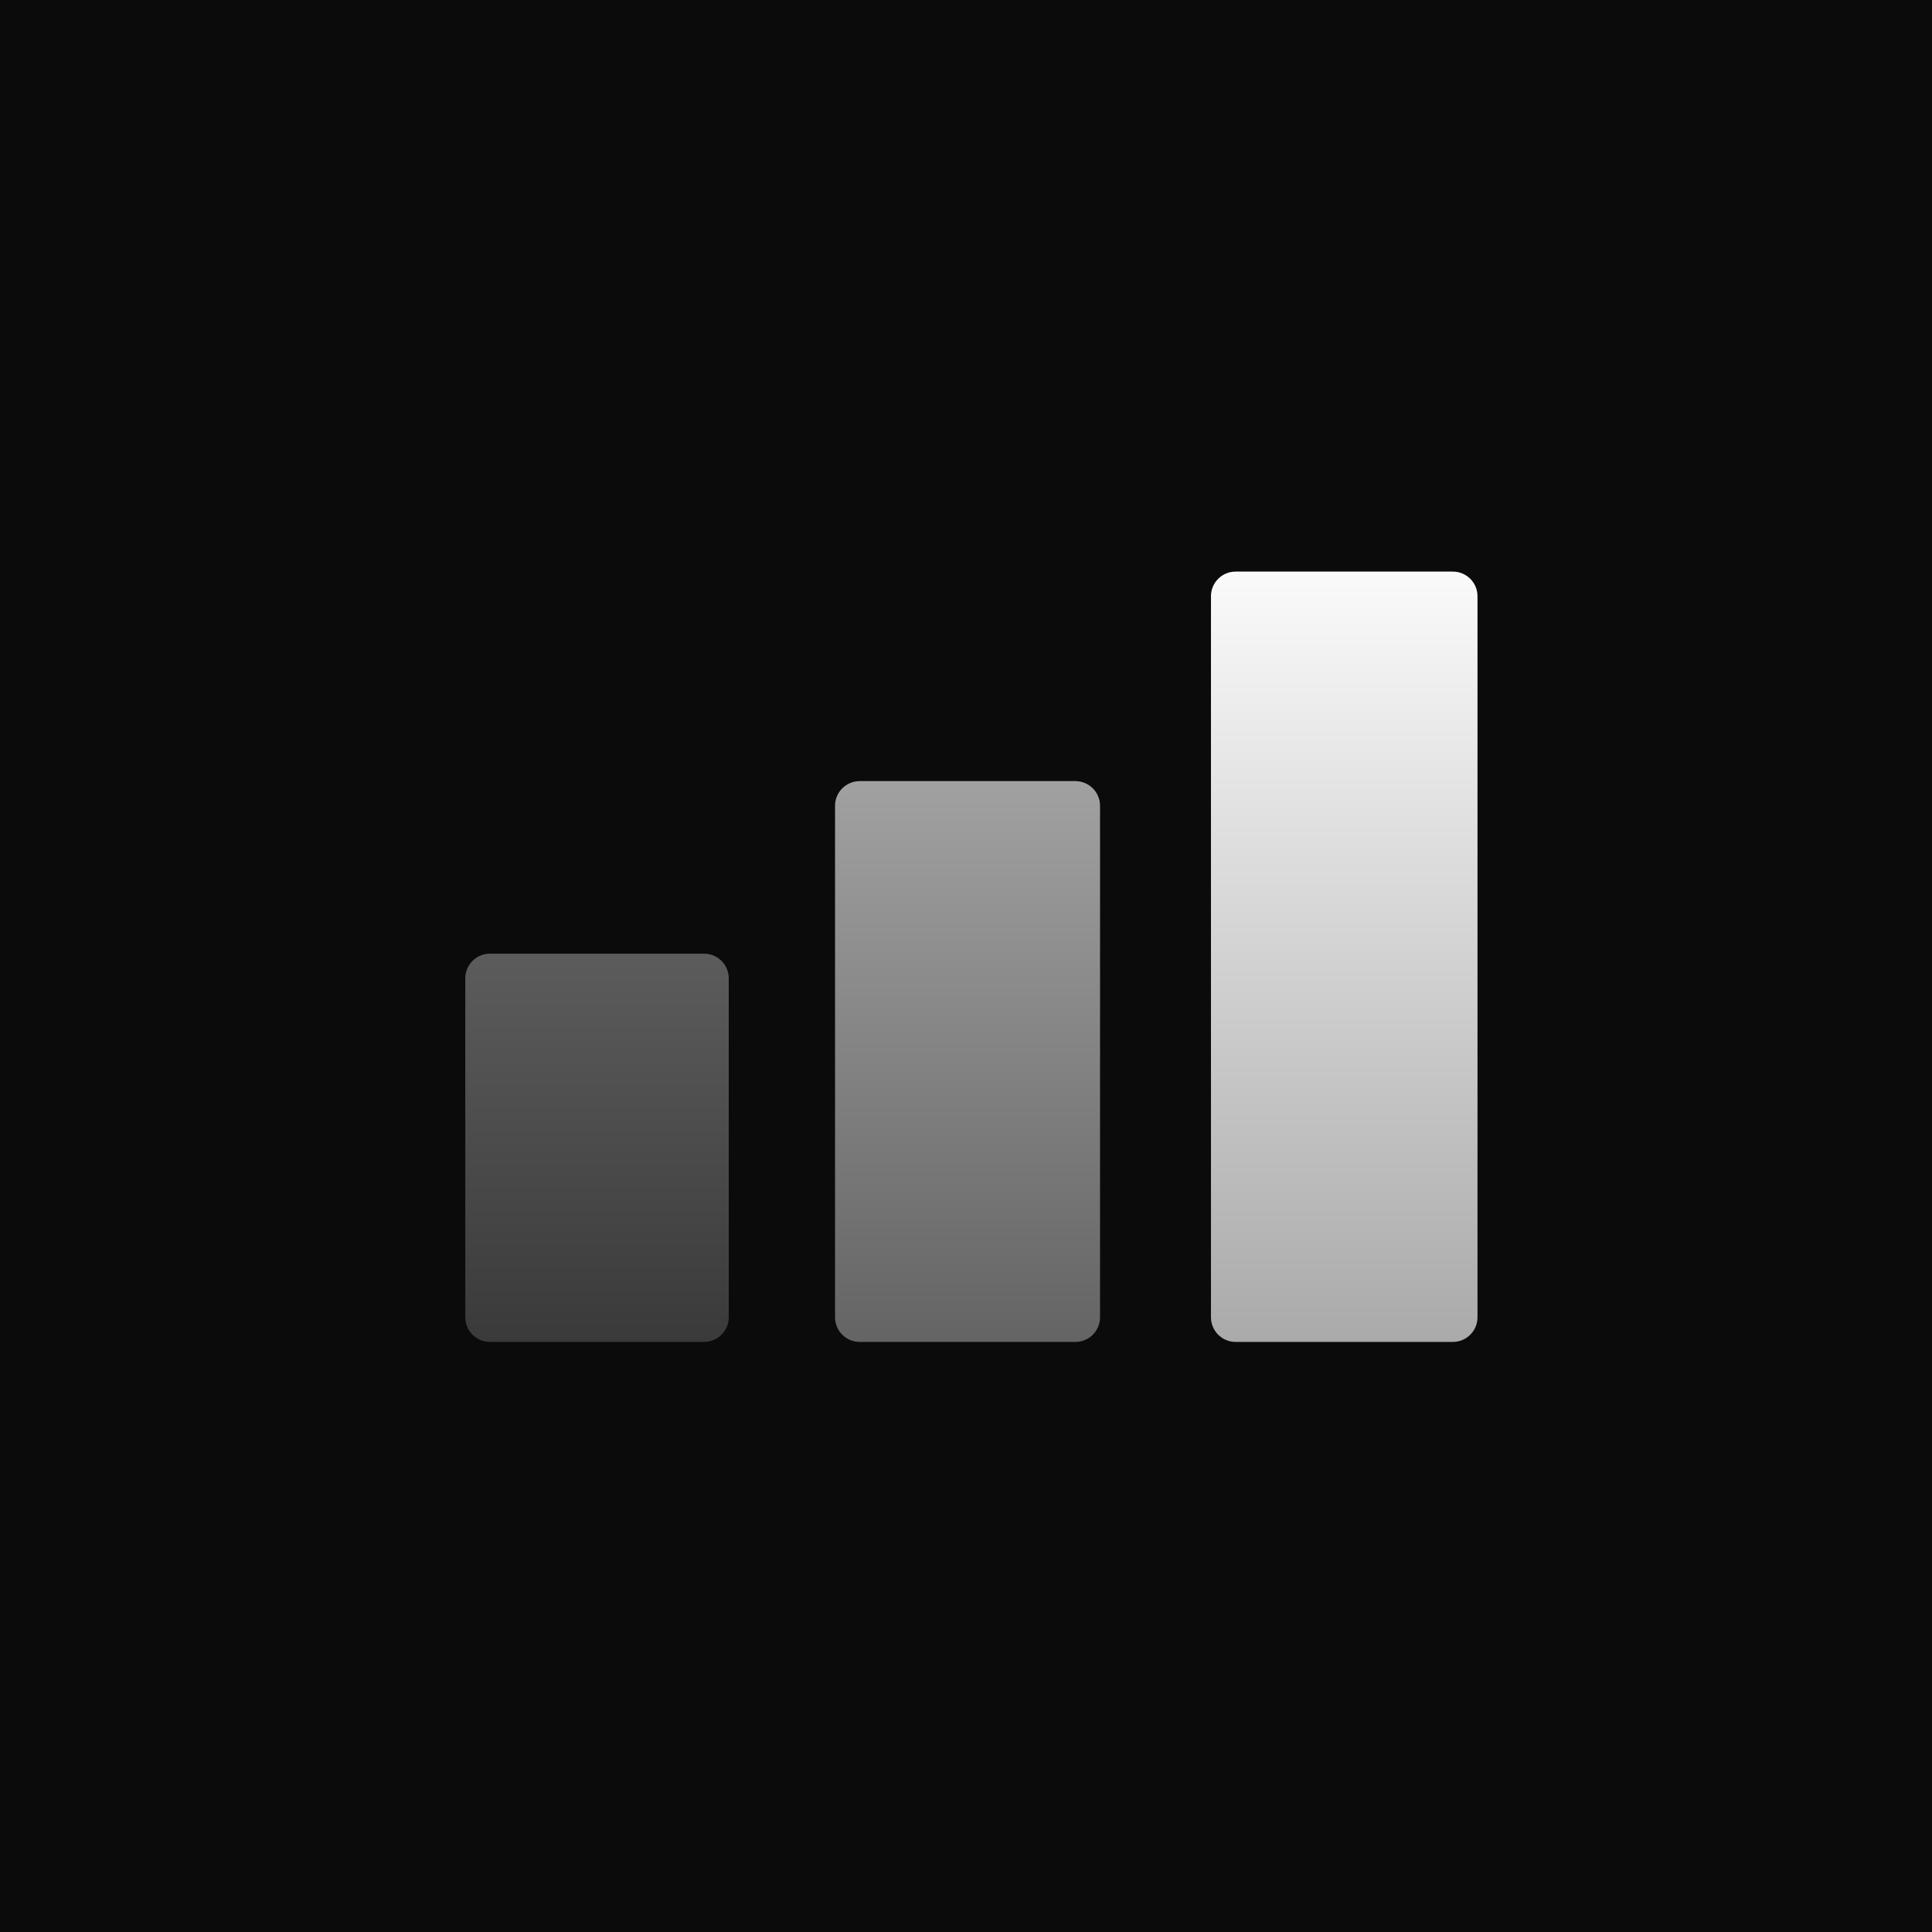
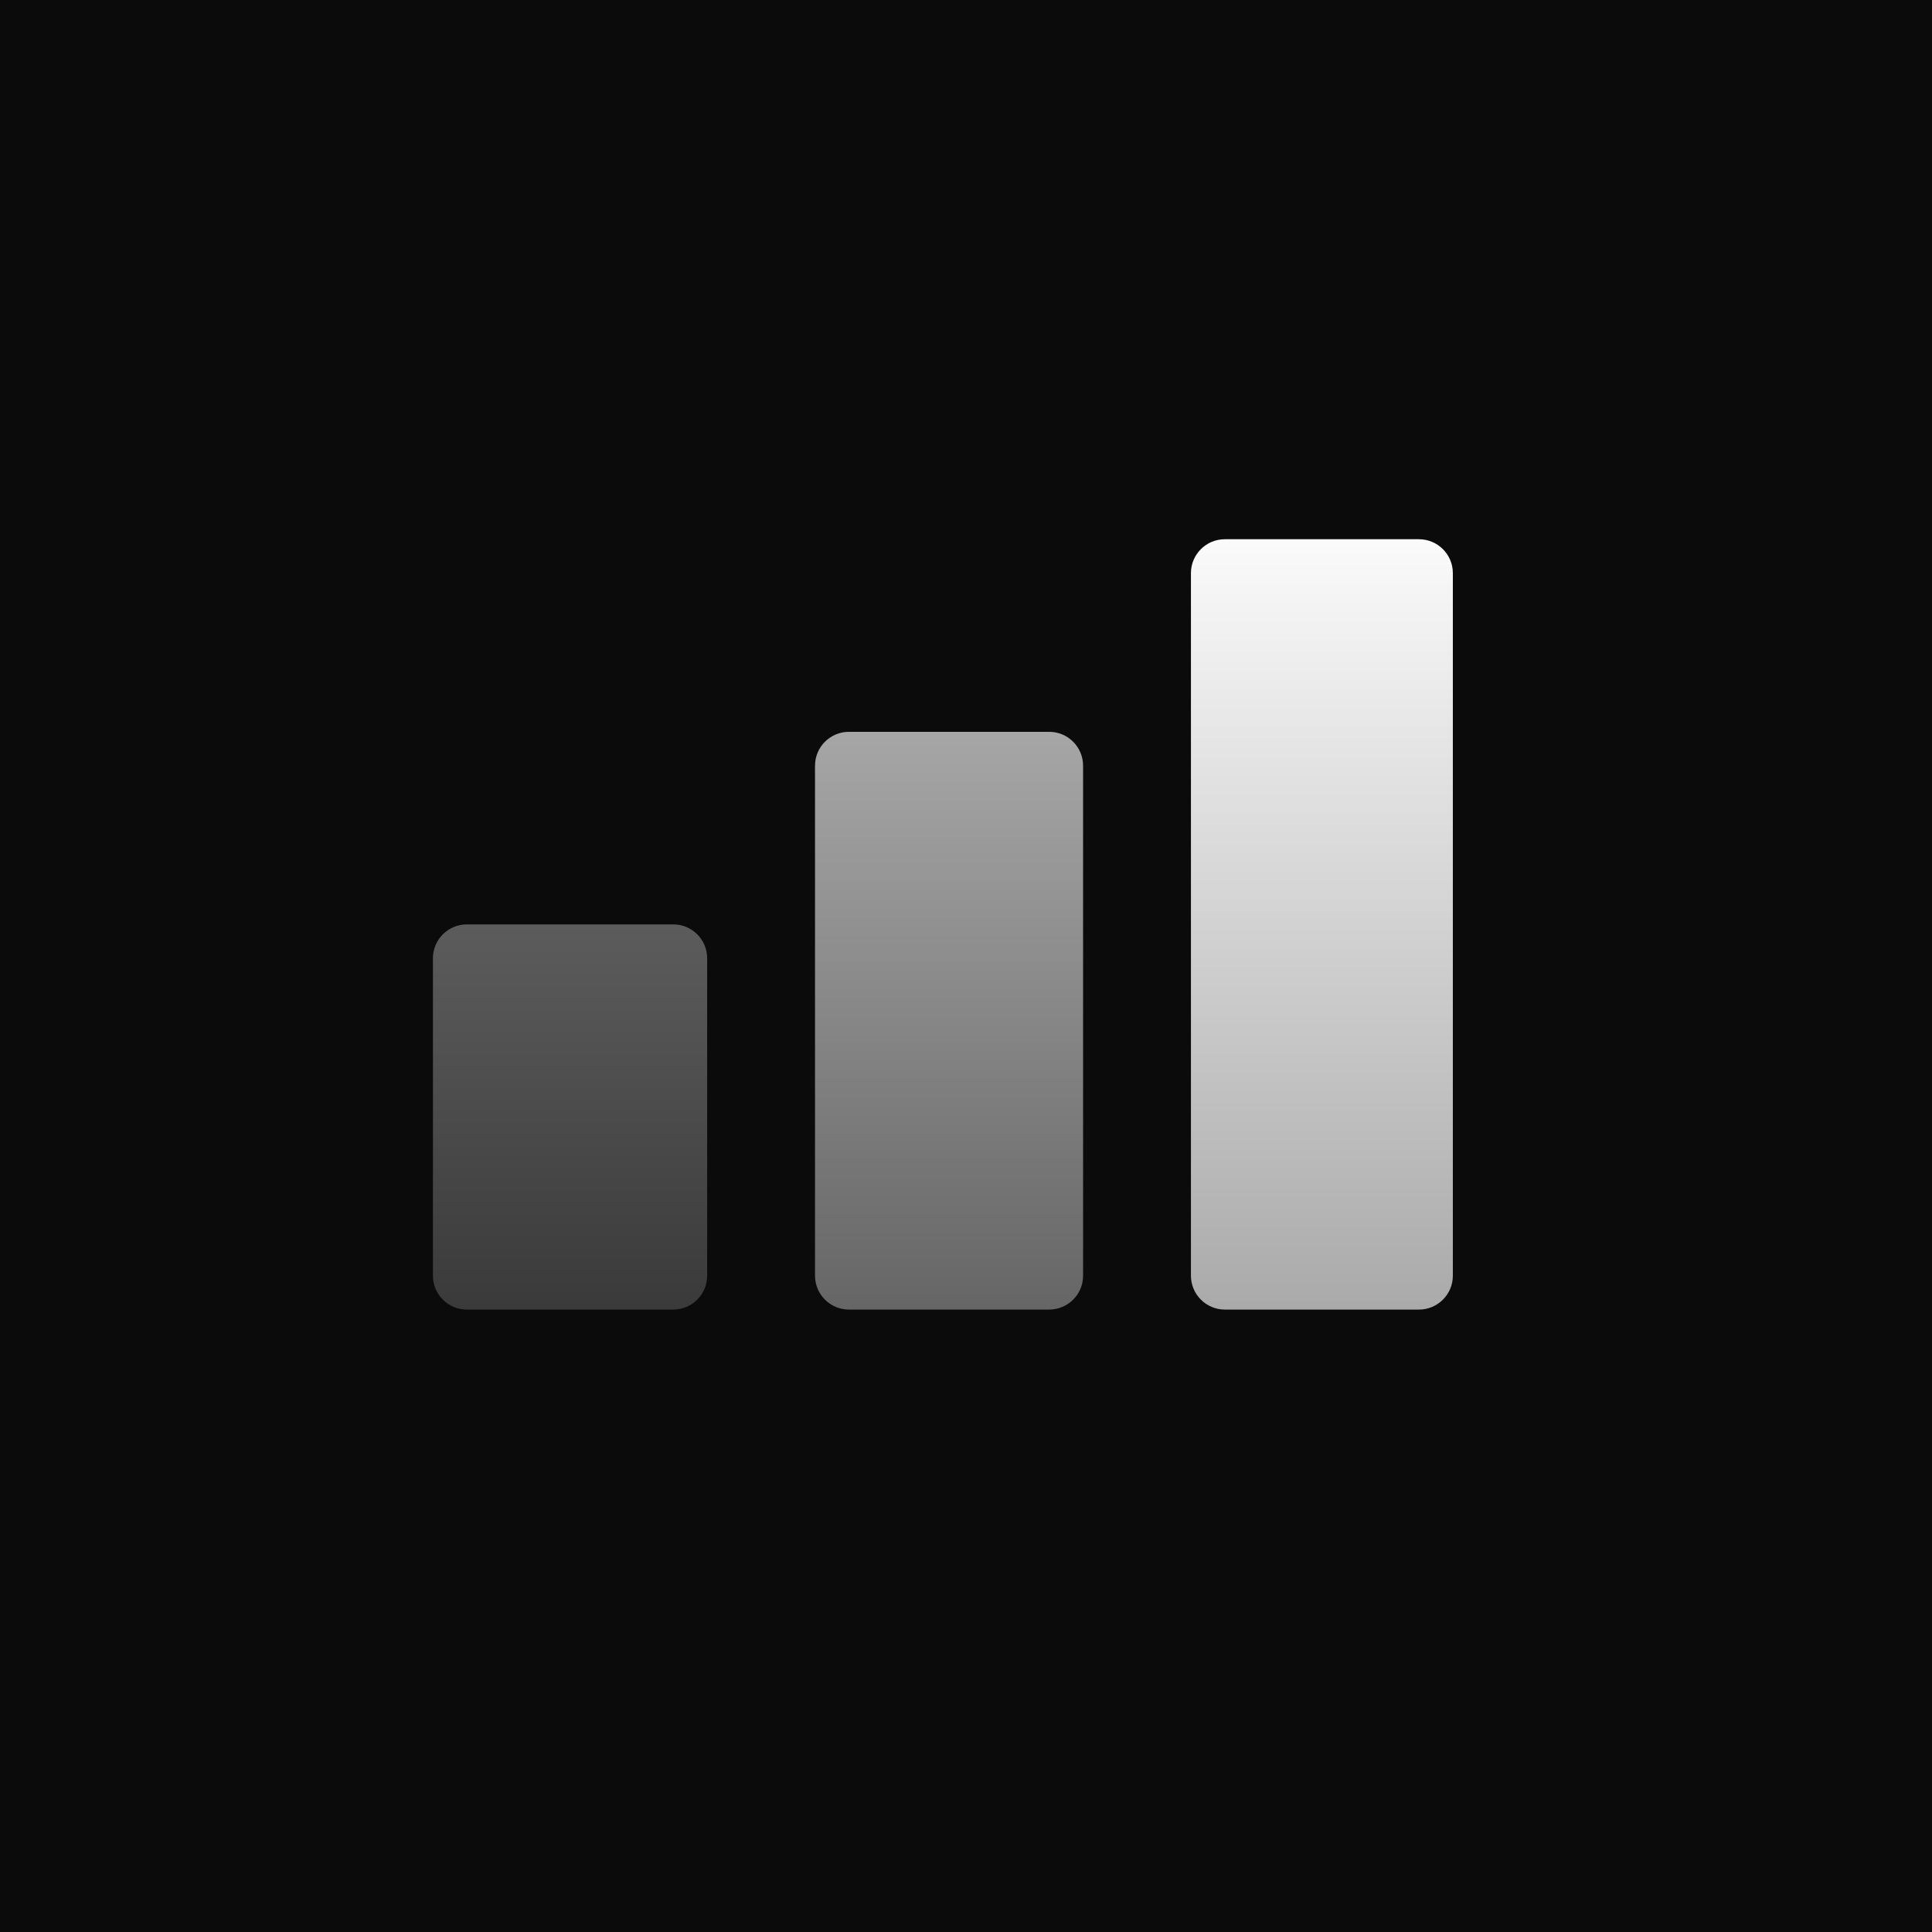
<svg xmlns="http://www.w3.org/2000/svg" viewBox="0 0 1254 1254">
  <defs>
    <linearGradient id="b0" x1="0" y1="0" x2="0" y2="1">
      <stop offset="0" stop-color="#5c5c5c" />
      <stop offset="1" stop-color="#3a3a3a" />
    </linearGradient>
    <linearGradient id="b1" x1="0" y1="0" x2="0" y2="1">
-       <stop offset="0" stop-color="#a1a1a1" />
-       <stop offset="1" stop-color="#646464" />
+       <stop offset="0" stop-color="#a6a6a6" />
+       <stop offset="1" stop-color="#666666" />
    </linearGradient>
    <linearGradient id="b2" x1="0" y1="0" x2="0" y2="1">
      <stop offset="0" stop-color="#fafafa" />
      <stop offset="1" stop-color="#aaaaaa" />
    </linearGradient>
  </defs>
  <rect width="1254" height="1254" fill="#0b0b0b" />
-   <rect x="302" y="619" width="171" height="252" rx="16" fill="url(#b0)" />
-   <rect x="542" y="507" width="172" height="364" rx="16" fill="url(#b1)" />
-   <rect x="786" y="371" width="173" height="500" rx="16" fill="url(#b2)" />
+   <rect x="281" y="600" width="178" height="250" rx="22" fill="url(#b0)" />
+   <rect x="529" y="475" width="174" height="375" rx="22" fill="url(#b1)" />
+   <rect x="773" y="350" width="170" height="500" rx="22" fill="url(#b2)" />
</svg>
